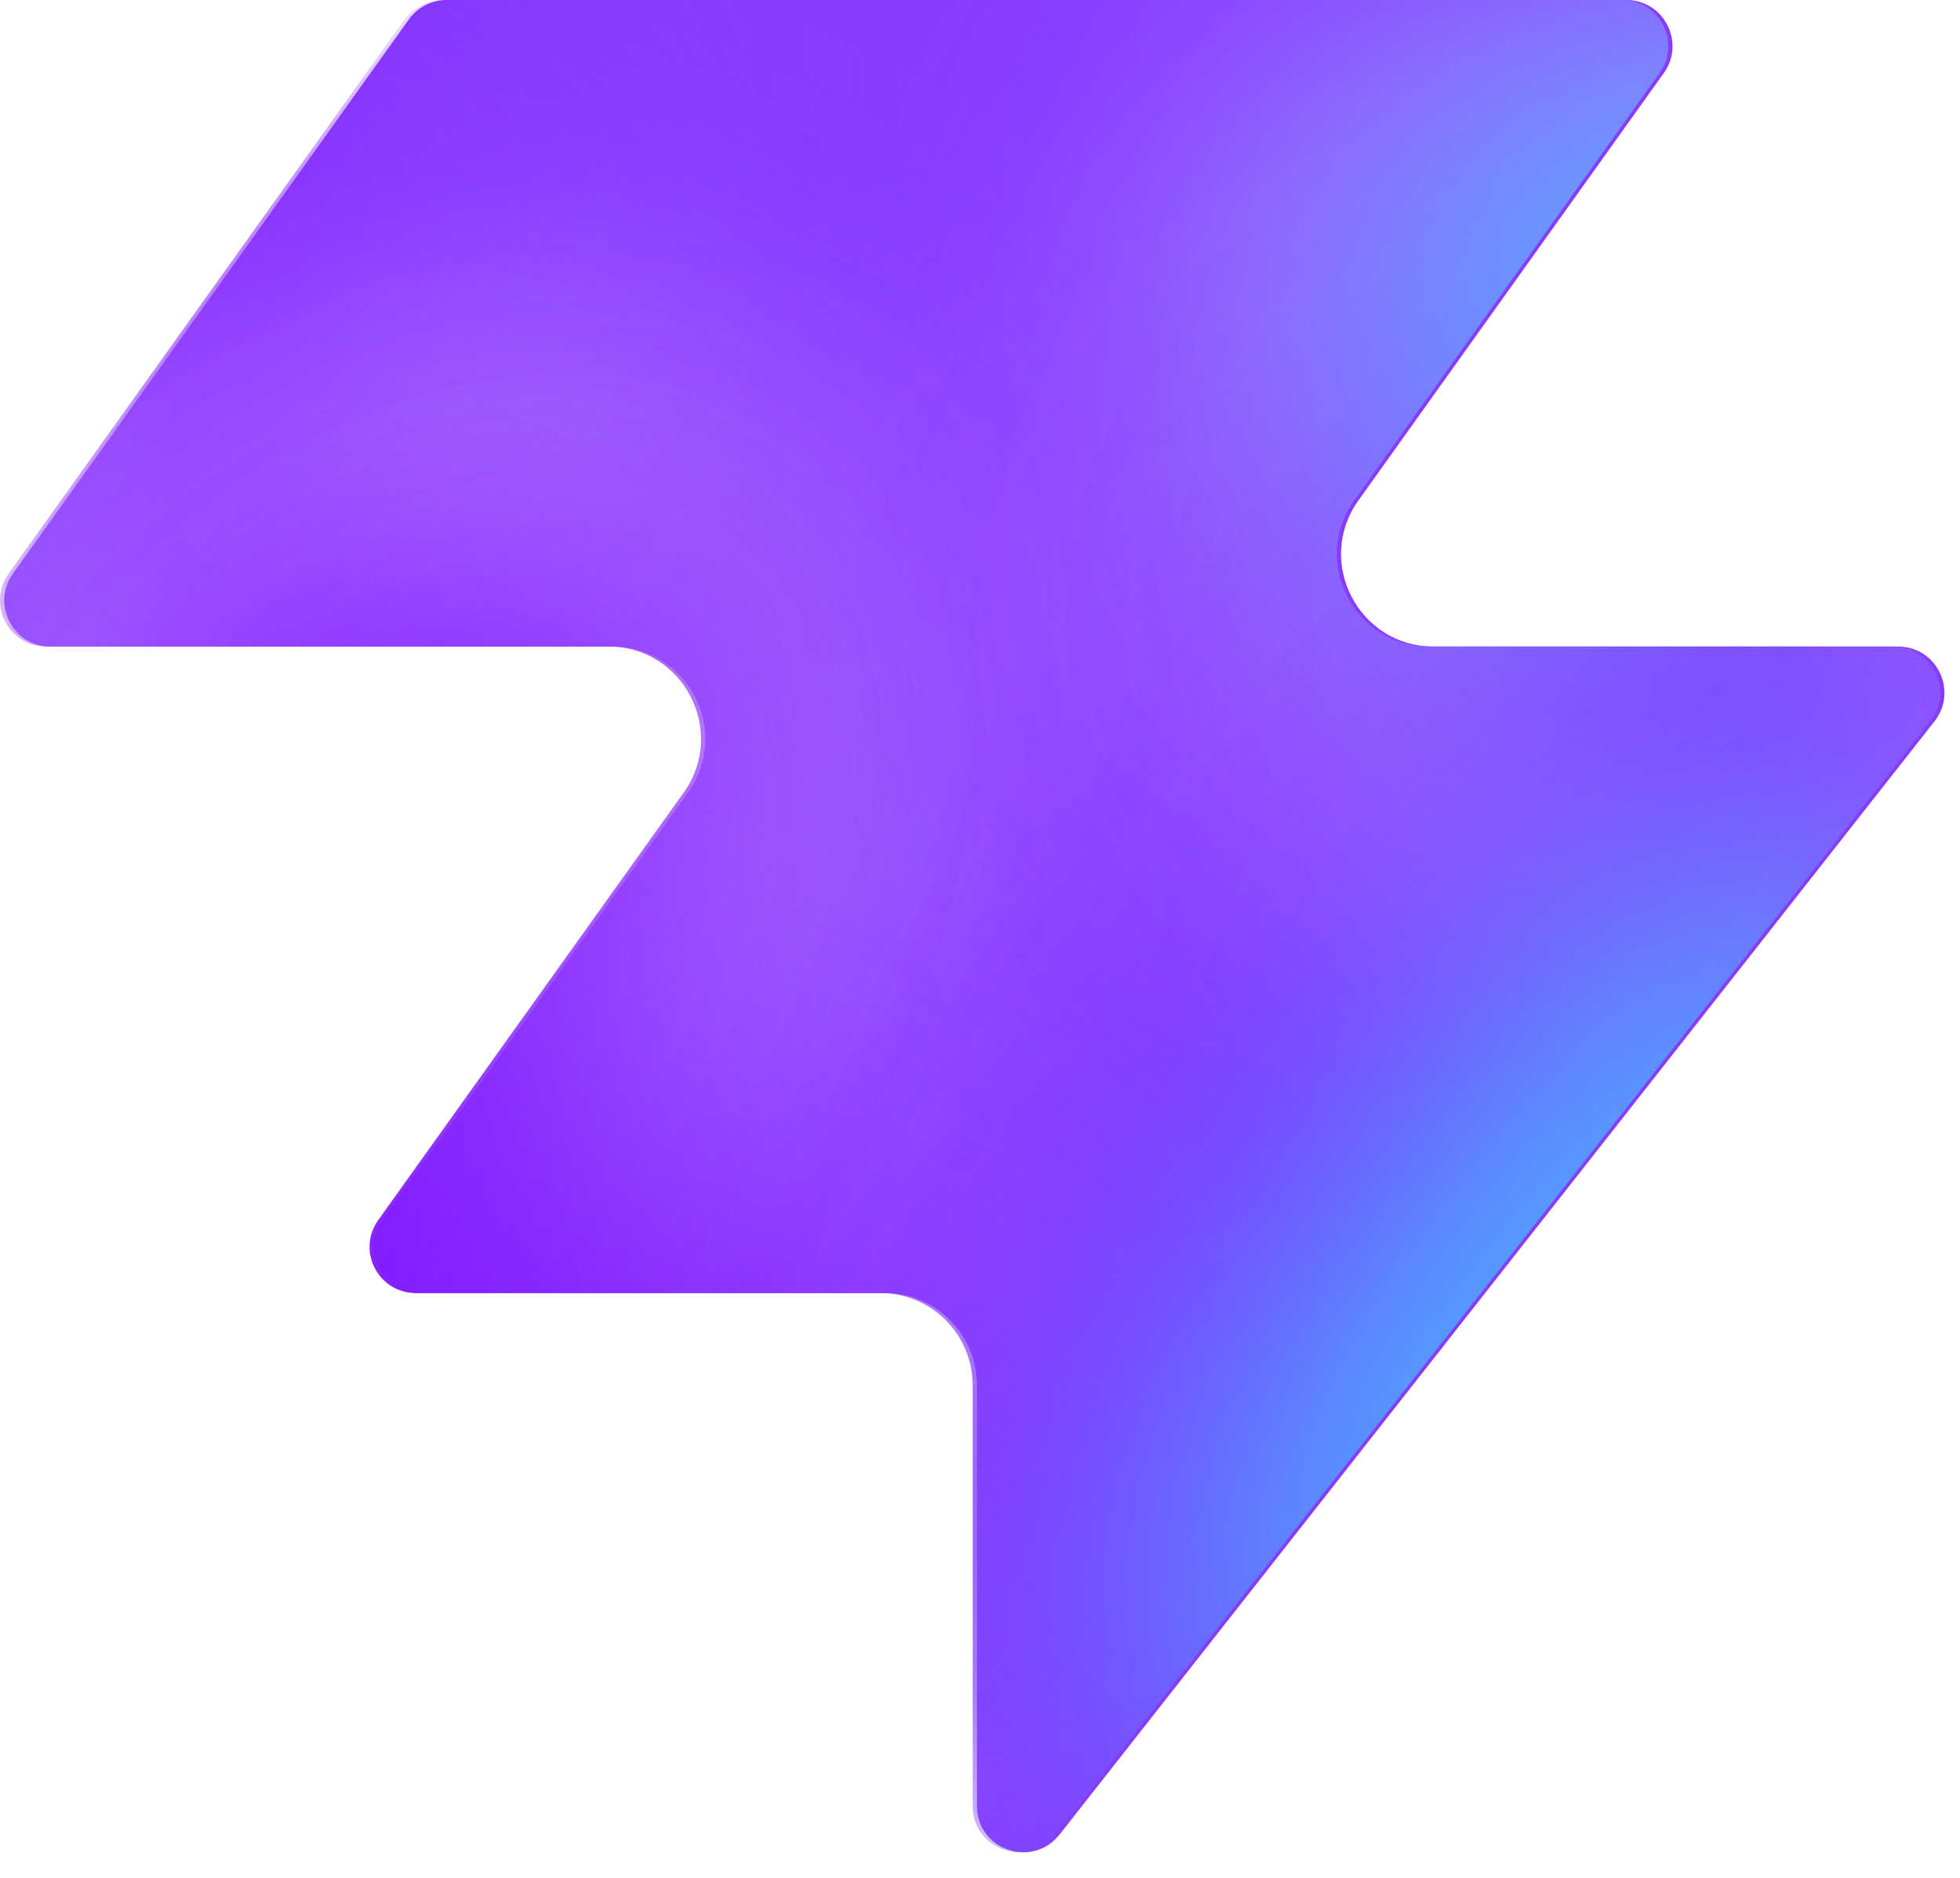
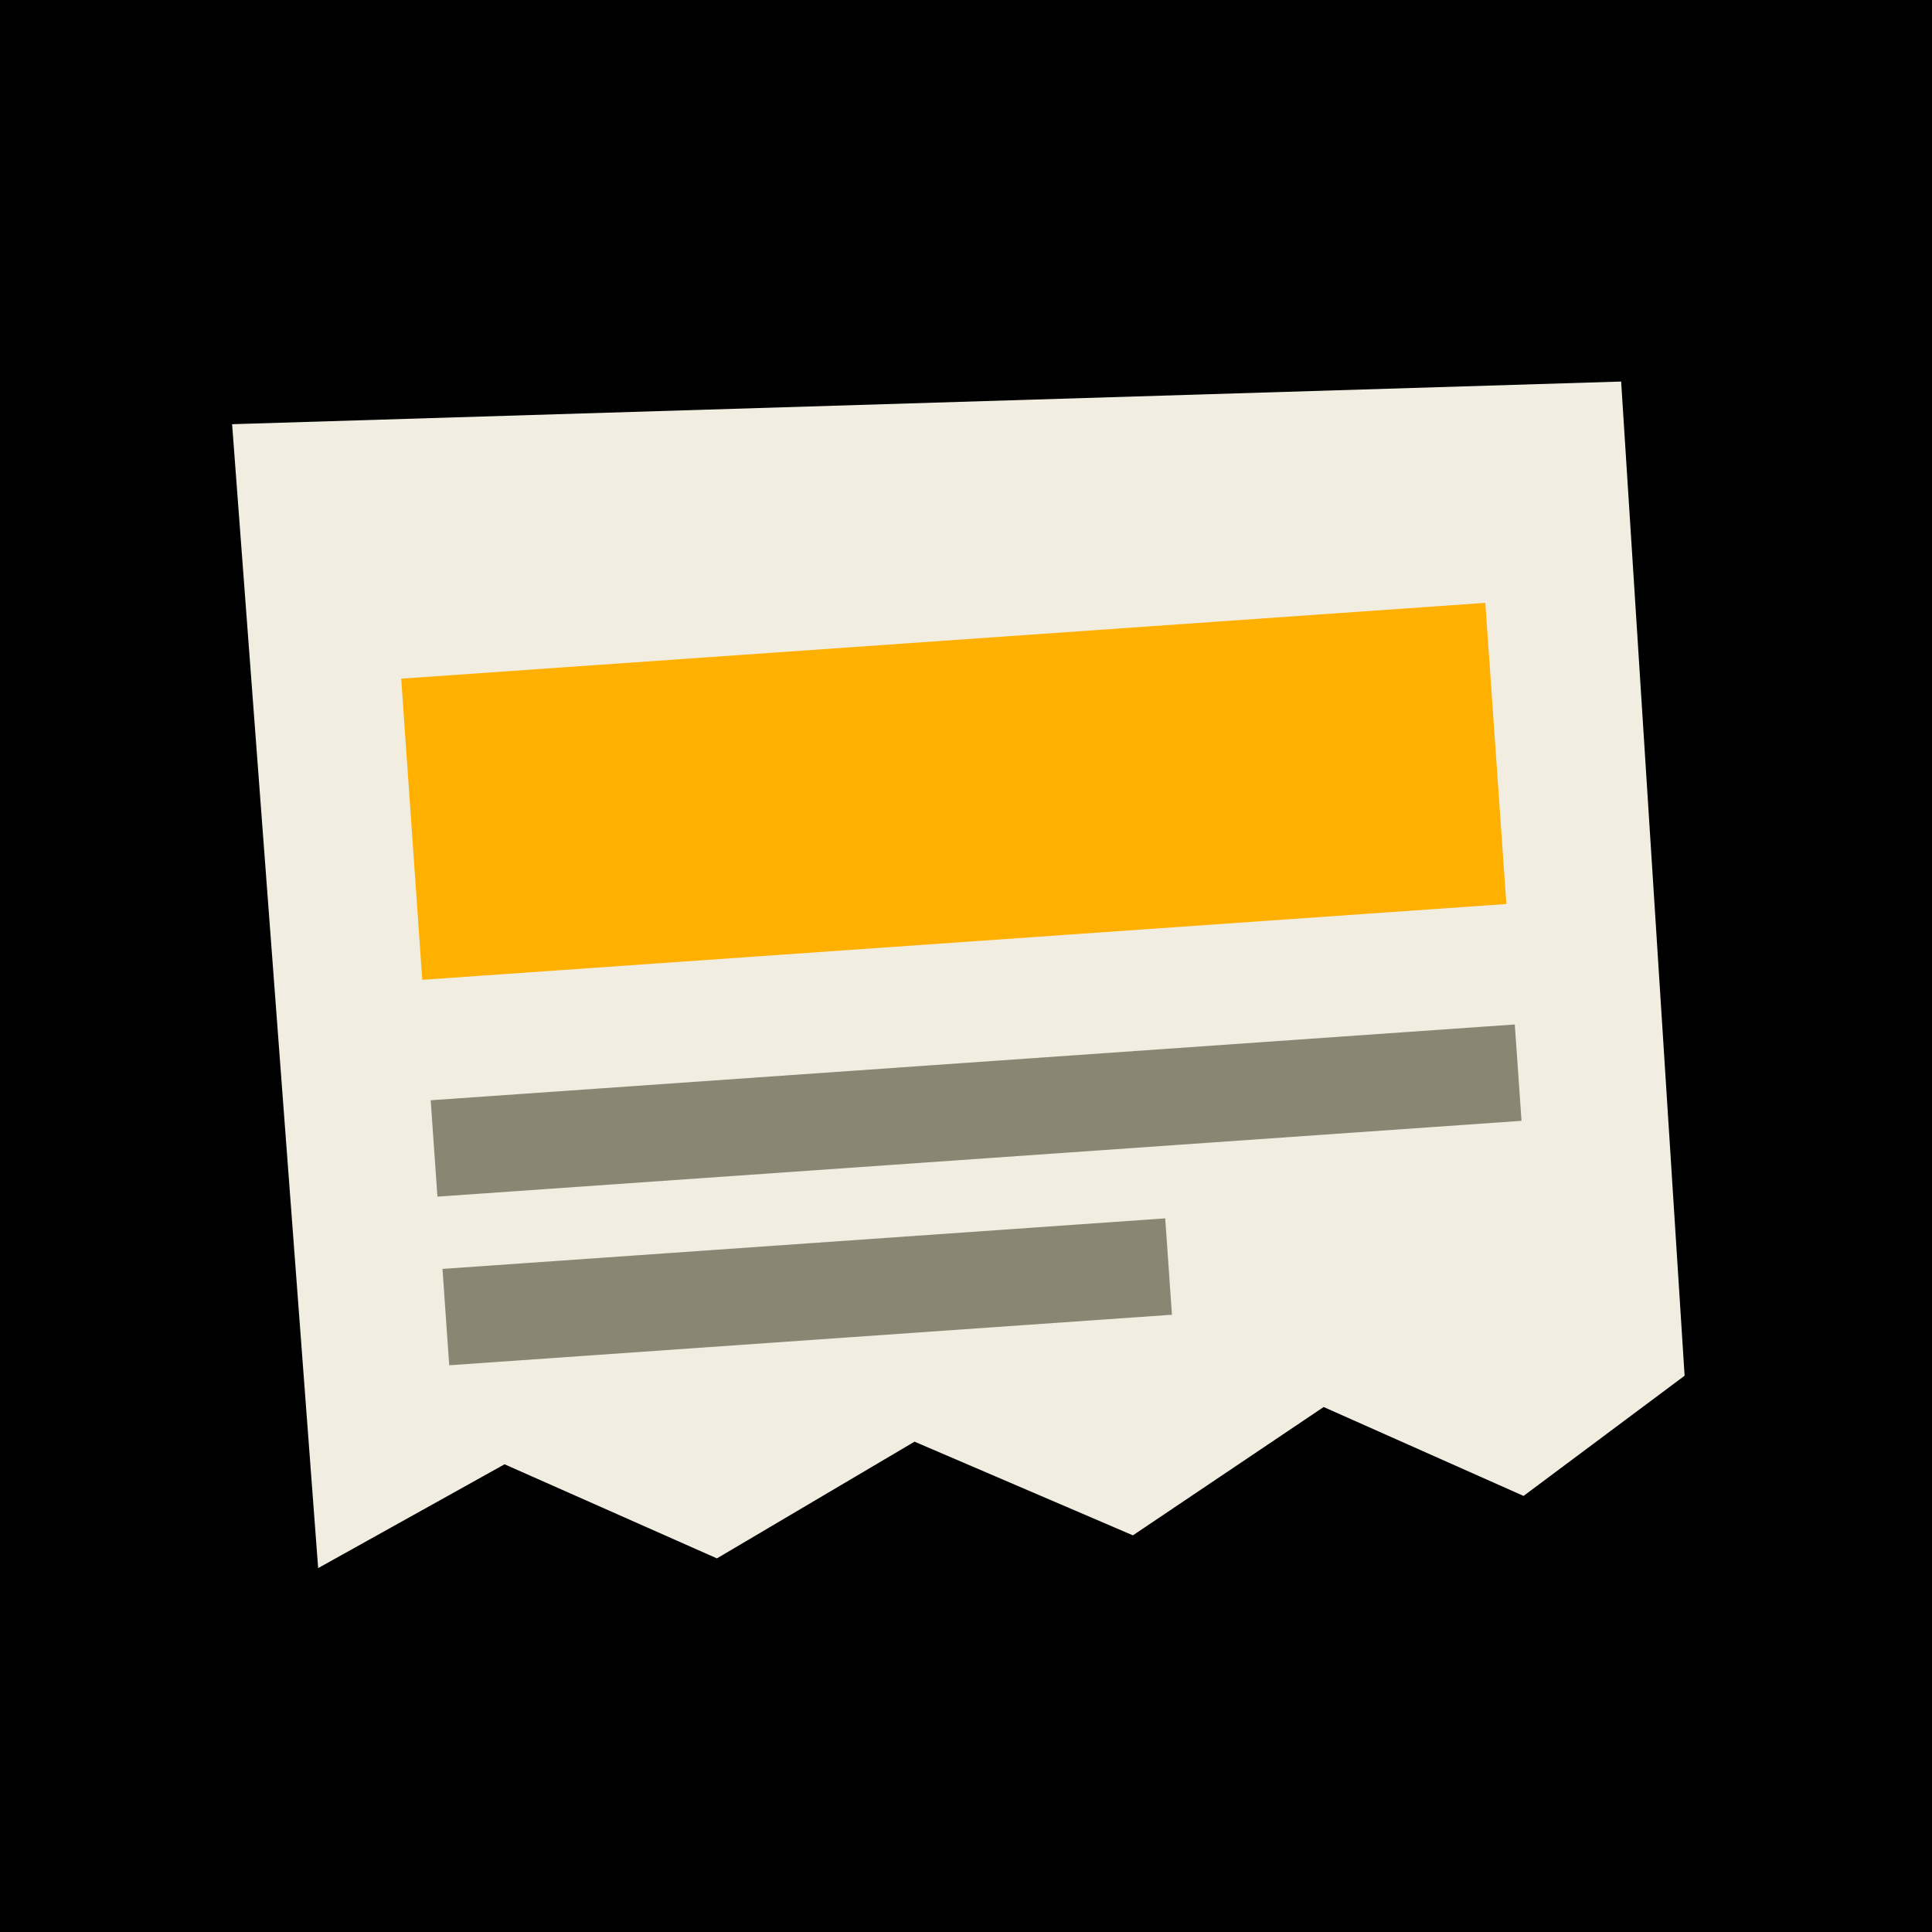
- <svg xmlns="http://www.w3.org/2000/svg" width="48" height="46" fill="none" viewBox="0 0 48 46">
-   <path fill="#863bff" d="M25.946 44.938c-.664.845-2.021.375-2.021-.698V33.937a2.26 2.26 0 0 0-2.262-2.262H10.287c-.92 0-1.456-1.04-.92-1.788l7.48-10.471c1.07-1.497 0-3.578-1.842-3.578H1.237c-.92 0-1.456-1.04-.92-1.788L10.013.474c.214-.297.556-.474.92-.474h28.894c.92 0 1.456 1.04.92 1.788l-7.48 10.471c-1.07 1.498 0 3.579 1.842 3.579h11.377c.943 0 1.473 1.088.89 1.83L25.947 44.94z" style="fill:#863bff;fill:color(display-p3 .525 .23 1);fill-opacity:1" />
-   <mask id="a" width="48" height="46" x="0" y="0" maskUnits="userSpaceOnUse" style="mask-type:alpha">
-     <path fill="#000" d="M25.842 44.938c-.664.844-2.021.375-2.021-.698V33.937a2.26 2.26 0 0 0-2.262-2.262H10.183c-.92 0-1.456-1.04-.92-1.788l7.48-10.471c1.07-1.498 0-3.579-1.842-3.579H1.133c-.92 0-1.456-1.04-.92-1.787L9.91.473c.214-.297.556-.474.92-.474h28.894c.92 0 1.456 1.04.92 1.788l-7.48 10.471c-1.07 1.498 0 3.578 1.842 3.578h11.377c.943 0 1.473 1.088.89 1.832L25.843 44.94z" style="fill:#000;fill-opacity:1" />
-   </mask>
-   <g mask="url(#a)">
-     <g filter="url(#b)">
-       <ellipse cx="5.508" cy="14.704" fill="#ede6ff" rx="5.508" ry="14.704" style="fill:#ede6ff;fill:color(display-p3 .927 .903 1);fill-opacity:1" transform="matrix(.00324 1 1 -.00324 -4.47 31.516)" />
-     </g>
-     <g filter="url(#c)">
-       <ellipse cx="10.399" cy="29.851" fill="#ede6ff" rx="10.399" ry="29.851" style="fill:#ede6ff;fill:color(display-p3 .927 .903 1);fill-opacity:1" transform="matrix(.00324 1 1 -.00324 -39.328 7.883)" />
-     </g>
-     <g filter="url(#d)">
-       <ellipse cx="5.508" cy="30.487" fill="#7e14ff" rx="5.508" ry="30.487" style="fill:#7e14ff;fill:color(display-p3 .492 .077 1);fill-opacity:1" transform="rotate(89.814 -25.913 -14.639)scale(1 -1)" />
-     </g>
-     <g filter="url(#e)">
-       <ellipse cx="5.508" cy="30.599" fill="#7e14ff" rx="5.508" ry="30.599" style="fill:#7e14ff;fill:color(display-p3 .492 .077 1);fill-opacity:1" transform="rotate(89.814 -32.644 -3.334)scale(1 -1)" />
-     </g>
-     <g filter="url(#f)">
-       <ellipse cx="5.508" cy="30.599" fill="#7e14ff" rx="5.508" ry="30.599" style="fill:#7e14ff;fill:color(display-p3 .492 .077 1);fill-opacity:1" transform="matrix(.00324 1 1 -.00324 -34.34 30.47)" />
-     </g>
-     <g filter="url(#g)">
-       <ellipse cx="14.072" cy="22.078" fill="#ede6ff" rx="14.072" ry="22.078" style="fill:#ede6ff;fill:color(display-p3 .927 .903 1);fill-opacity:1" transform="rotate(93.35 24.506 48.493)scale(-1 1)" />
-     </g>
-     <g filter="url(#h)">
-       <ellipse cx="3.47" cy="21.501" fill="#7e14ff" rx="3.47" ry="21.501" style="fill:#7e14ff;fill:color(display-p3 .492 .077 1);fill-opacity:1" transform="rotate(89.009 28.708 47.59)scale(-1 1)" />
-     </g>
-     <g filter="url(#i)">
-       <ellipse cx="3.47" cy="21.501" fill="#7e14ff" rx="3.47" ry="21.501" style="fill:#7e14ff;fill:color(display-p3 .492 .077 1);fill-opacity:1" transform="rotate(89.009 28.708 47.59)scale(-1 1)" />
-     </g>
-     <g filter="url(#j)">
-       <ellipse cx=".387" cy="8.972" fill="#7e14ff" rx="4.407" ry="29.108" style="fill:#7e14ff;fill:color(display-p3 .492 .077 1);fill-opacity:1" transform="rotate(39.51 .387 8.972)" />
-     </g>
-     <g filter="url(#k)">
-       <ellipse cx="47.523" cy="-6.092" fill="#7e14ff" rx="4.407" ry="29.108" style="fill:#7e14ff;fill:color(display-p3 .492 .077 1);fill-opacity:1" transform="rotate(37.892 47.523 -6.092)" />
-     </g>
-     <g filter="url(#l)">
-       <ellipse cx="41.412" cy="6.333" fill="#47bfff" rx="5.971" ry="9.665" style="fill:#47bfff;fill:color(display-p3 .28 .748 1);fill-opacity:1" transform="rotate(37.892 41.412 6.333)" />
-     </g>
-     <g filter="url(#m)">
-       <ellipse cx="-1.879" cy="38.332" fill="#7e14ff" rx="4.407" ry="29.108" style="fill:#7e14ff;fill:color(display-p3 .492 .077 1);fill-opacity:1" transform="rotate(37.892 -1.88 38.332)" />
-     </g>
-     <g filter="url(#n)">
-       <ellipse cx="-1.879" cy="38.332" fill="#7e14ff" rx="4.407" ry="29.108" style="fill:#7e14ff;fill:color(display-p3 .492 .077 1);fill-opacity:1" transform="rotate(37.892 -1.88 38.332)" />
-     </g>
-     <g filter="url(#o)">
-       <ellipse cx="35.651" cy="29.907" fill="#7e14ff" rx="4.407" ry="29.108" style="fill:#7e14ff;fill:color(display-p3 .492 .077 1);fill-opacity:1" transform="rotate(37.892 35.651 29.907)" />
-     </g>
-     <g filter="url(#p)">
-       <ellipse cx="38.418" cy="32.4" fill="#47bfff" rx="5.971" ry="15.297" style="fill:#47bfff;fill:color(display-p3 .28 .748 1);fill-opacity:1" transform="rotate(37.892 38.418 32.4)" />
-     </g>
+ <svg xmlns="http://www.w3.org/2000/svg" viewBox="0 0 32 32" width="32" height="32">
+   <rect width="32" height="32" fill="#000" />
+   <g transform="rotate(-4 16 16)">
+     <path fill="#f2ede1" d="M4.5 6.2 27.5 7.1 27.4 23.6 24.6 25.4 21.4 23.7 18.1 25.6 14.6 23.8 11.2 25.5 7.8 23.7 4.6 25.2 Z" />
+     <rect x="7" y="10.6" width="18" height="5" fill="#ffb000" />
+     <rect x="7" y="17.6" width="18" height="1.6" fill="#8b8574" />
+     <rect x="7" y="20.4" width="12" height="1.6" fill="#8b8574" />
  </g>
-   <defs>
-     <filter id="b" width="60.045" height="41.654" x="-19.77" y="16.149" color-interpolation-filters="sRGB" filterUnits="userSpaceOnUse">
-       <feFlood flood-opacity="0" result="BackgroundImageFix" />
-       <feBlend in="SourceGraphic" in2="BackgroundImageFix" result="shape" />
-       <feGaussianBlur result="effect1_foregroundBlur_2002_17158" stdDeviation="7.659" />
-     </filter>
-     <filter id="c" width="90.34" height="51.437" x="-54.613" y="-7.533" color-interpolation-filters="sRGB" filterUnits="userSpaceOnUse">
-       <feFlood flood-opacity="0" result="BackgroundImageFix" />
-       <feBlend in="SourceGraphic" in2="BackgroundImageFix" result="shape" />
-       <feGaussianBlur result="effect1_foregroundBlur_2002_17158" stdDeviation="7.659" />
-     </filter>
-     <filter id="d" width="79.355" height="29.4" x="-49.64" y="2.03" color-interpolation-filters="sRGB" filterUnits="userSpaceOnUse">
-       <feFlood flood-opacity="0" result="BackgroundImageFix" />
-       <feBlend in="SourceGraphic" in2="BackgroundImageFix" result="shape" />
-       <feGaussianBlur result="effect1_foregroundBlur_2002_17158" stdDeviation="4.596" />
-     </filter>
-     <filter id="e" width="79.579" height="29.4" x="-45.045" y="20.029" color-interpolation-filters="sRGB" filterUnits="userSpaceOnUse">
-       <feFlood flood-opacity="0" result="BackgroundImageFix" />
-       <feBlend in="SourceGraphic" in2="BackgroundImageFix" result="shape" />
-       <feGaussianBlur result="effect1_foregroundBlur_2002_17158" stdDeviation="4.596" />
-     </filter>
-     <filter id="f" width="79.579" height="29.4" x="-43.513" y="21.178" color-interpolation-filters="sRGB" filterUnits="userSpaceOnUse">
-       <feFlood flood-opacity="0" result="BackgroundImageFix" />
-       <feBlend in="SourceGraphic" in2="BackgroundImageFix" result="shape" />
-       <feGaussianBlur result="effect1_foregroundBlur_2002_17158" stdDeviation="4.596" />
-     </filter>
-     <filter id="g" width="74.749" height="58.852" x="15.756" y="-17.901" color-interpolation-filters="sRGB" filterUnits="userSpaceOnUse">
-       <feFlood flood-opacity="0" result="BackgroundImageFix" />
-       <feBlend in="SourceGraphic" in2="BackgroundImageFix" result="shape" />
-       <feGaussianBlur result="effect1_foregroundBlur_2002_17158" stdDeviation="7.659" />
-     </filter>
-     <filter id="h" width="61.377" height="25.362" x="23.548" y="2.284" color-interpolation-filters="sRGB" filterUnits="userSpaceOnUse">
-       <feFlood flood-opacity="0" result="BackgroundImageFix" />
-       <feBlend in="SourceGraphic" in2="BackgroundImageFix" result="shape" />
-       <feGaussianBlur result="effect1_foregroundBlur_2002_17158" stdDeviation="4.596" />
-     </filter>
-     <filter id="i" width="61.377" height="25.362" x="23.548" y="2.284" color-interpolation-filters="sRGB" filterUnits="userSpaceOnUse">
-       <feFlood flood-opacity="0" result="BackgroundImageFix" />
-       <feBlend in="SourceGraphic" in2="BackgroundImageFix" result="shape" />
-       <feGaussianBlur result="effect1_foregroundBlur_2002_17158" stdDeviation="4.596" />
-     </filter>
-     <filter id="j" width="56.045" height="63.649" x="-27.636" y="-22.853" color-interpolation-filters="sRGB" filterUnits="userSpaceOnUse">
-       <feFlood flood-opacity="0" result="BackgroundImageFix" />
-       <feBlend in="SourceGraphic" in2="BackgroundImageFix" result="shape" />
-       <feGaussianBlur result="effect1_foregroundBlur_2002_17158" stdDeviation="4.596" />
-     </filter>
-     <filter id="k" width="54.814" height="64.646" x="20.116" y="-38.415" color-interpolation-filters="sRGB" filterUnits="userSpaceOnUse">
-       <feFlood flood-opacity="0" result="BackgroundImageFix" />
-       <feBlend in="SourceGraphic" in2="BackgroundImageFix" result="shape" />
-       <feGaussianBlur result="effect1_foregroundBlur_2002_17158" stdDeviation="4.596" />
-     </filter>
-     <filter id="l" width="33.541" height="35.313" x="24.641" y="-11.323" color-interpolation-filters="sRGB" filterUnits="userSpaceOnUse">
-       <feFlood flood-opacity="0" result="BackgroundImageFix" />
-       <feBlend in="SourceGraphic" in2="BackgroundImageFix" result="shape" />
-       <feGaussianBlur result="effect1_foregroundBlur_2002_17158" stdDeviation="4.596" />
-     </filter>
-     <filter id="m" width="54.814" height="64.646" x="-29.286" y="6.009" color-interpolation-filters="sRGB" filterUnits="userSpaceOnUse">
-       <feFlood flood-opacity="0" result="BackgroundImageFix" />
-       <feBlend in="SourceGraphic" in2="BackgroundImageFix" result="shape" />
-       <feGaussianBlur result="effect1_foregroundBlur_2002_17158" stdDeviation="4.596" />
-     </filter>
-     <filter id="n" width="54.814" height="64.646" x="-29.286" y="6.009" color-interpolation-filters="sRGB" filterUnits="userSpaceOnUse">
-       <feFlood flood-opacity="0" result="BackgroundImageFix" />
-       <feBlend in="SourceGraphic" in2="BackgroundImageFix" result="shape" />
-       <feGaussianBlur result="effect1_foregroundBlur_2002_17158" stdDeviation="4.596" />
-     </filter>
-     <filter id="o" width="54.814" height="64.646" x="8.244" y="-2.416" color-interpolation-filters="sRGB" filterUnits="userSpaceOnUse">
-       <feFlood flood-opacity="0" result="BackgroundImageFix" />
-       <feBlend in="SourceGraphic" in2="BackgroundImageFix" result="shape" />
-       <feGaussianBlur result="effect1_foregroundBlur_2002_17158" stdDeviation="4.596" />
-     </filter>
-     <filter id="p" width="39.409" height="43.623" x="18.713" y="10.588" color-interpolation-filters="sRGB" filterUnits="userSpaceOnUse">
-       <feFlood flood-opacity="0" result="BackgroundImageFix" />
-       <feBlend in="SourceGraphic" in2="BackgroundImageFix" result="shape" />
-       <feGaussianBlur result="effect1_foregroundBlur_2002_17158" stdDeviation="4.596" />
-     </filter>
-   </defs>
</svg>
